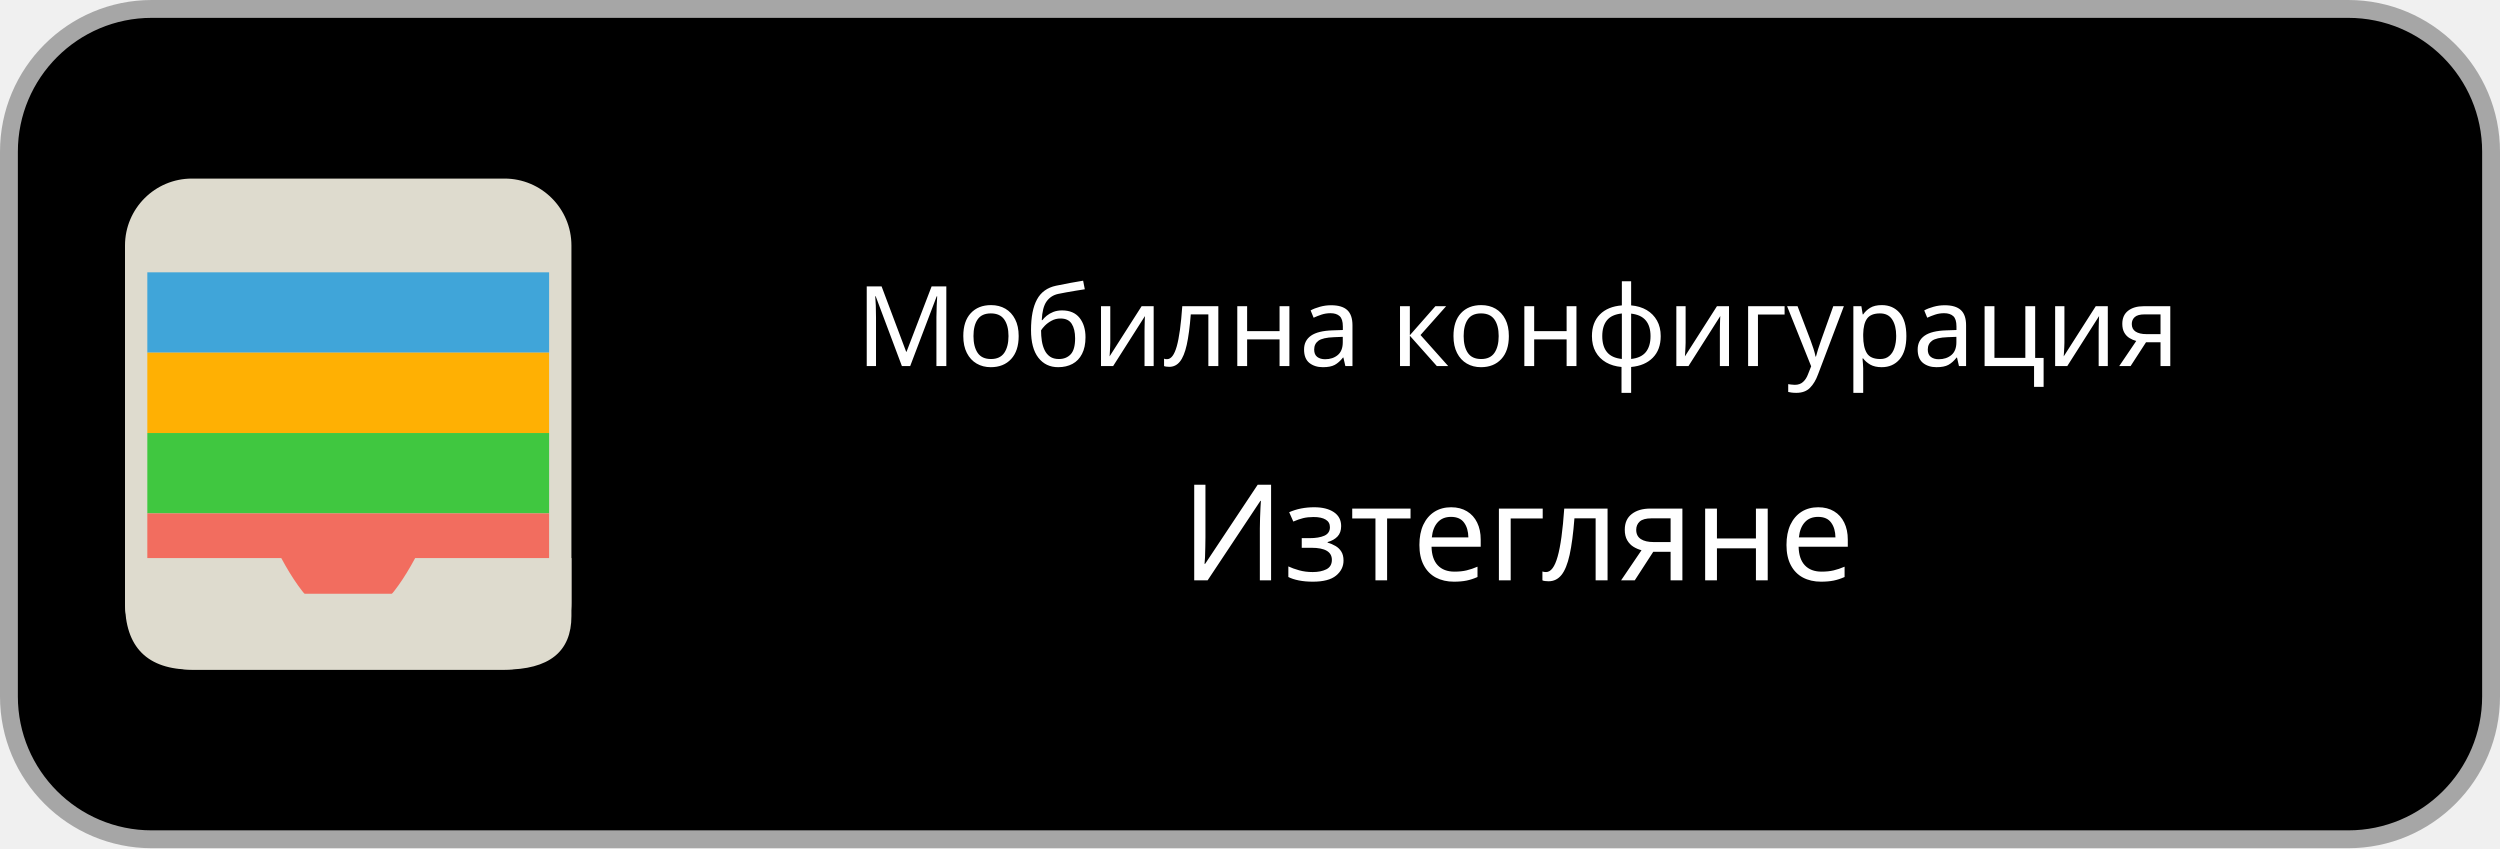
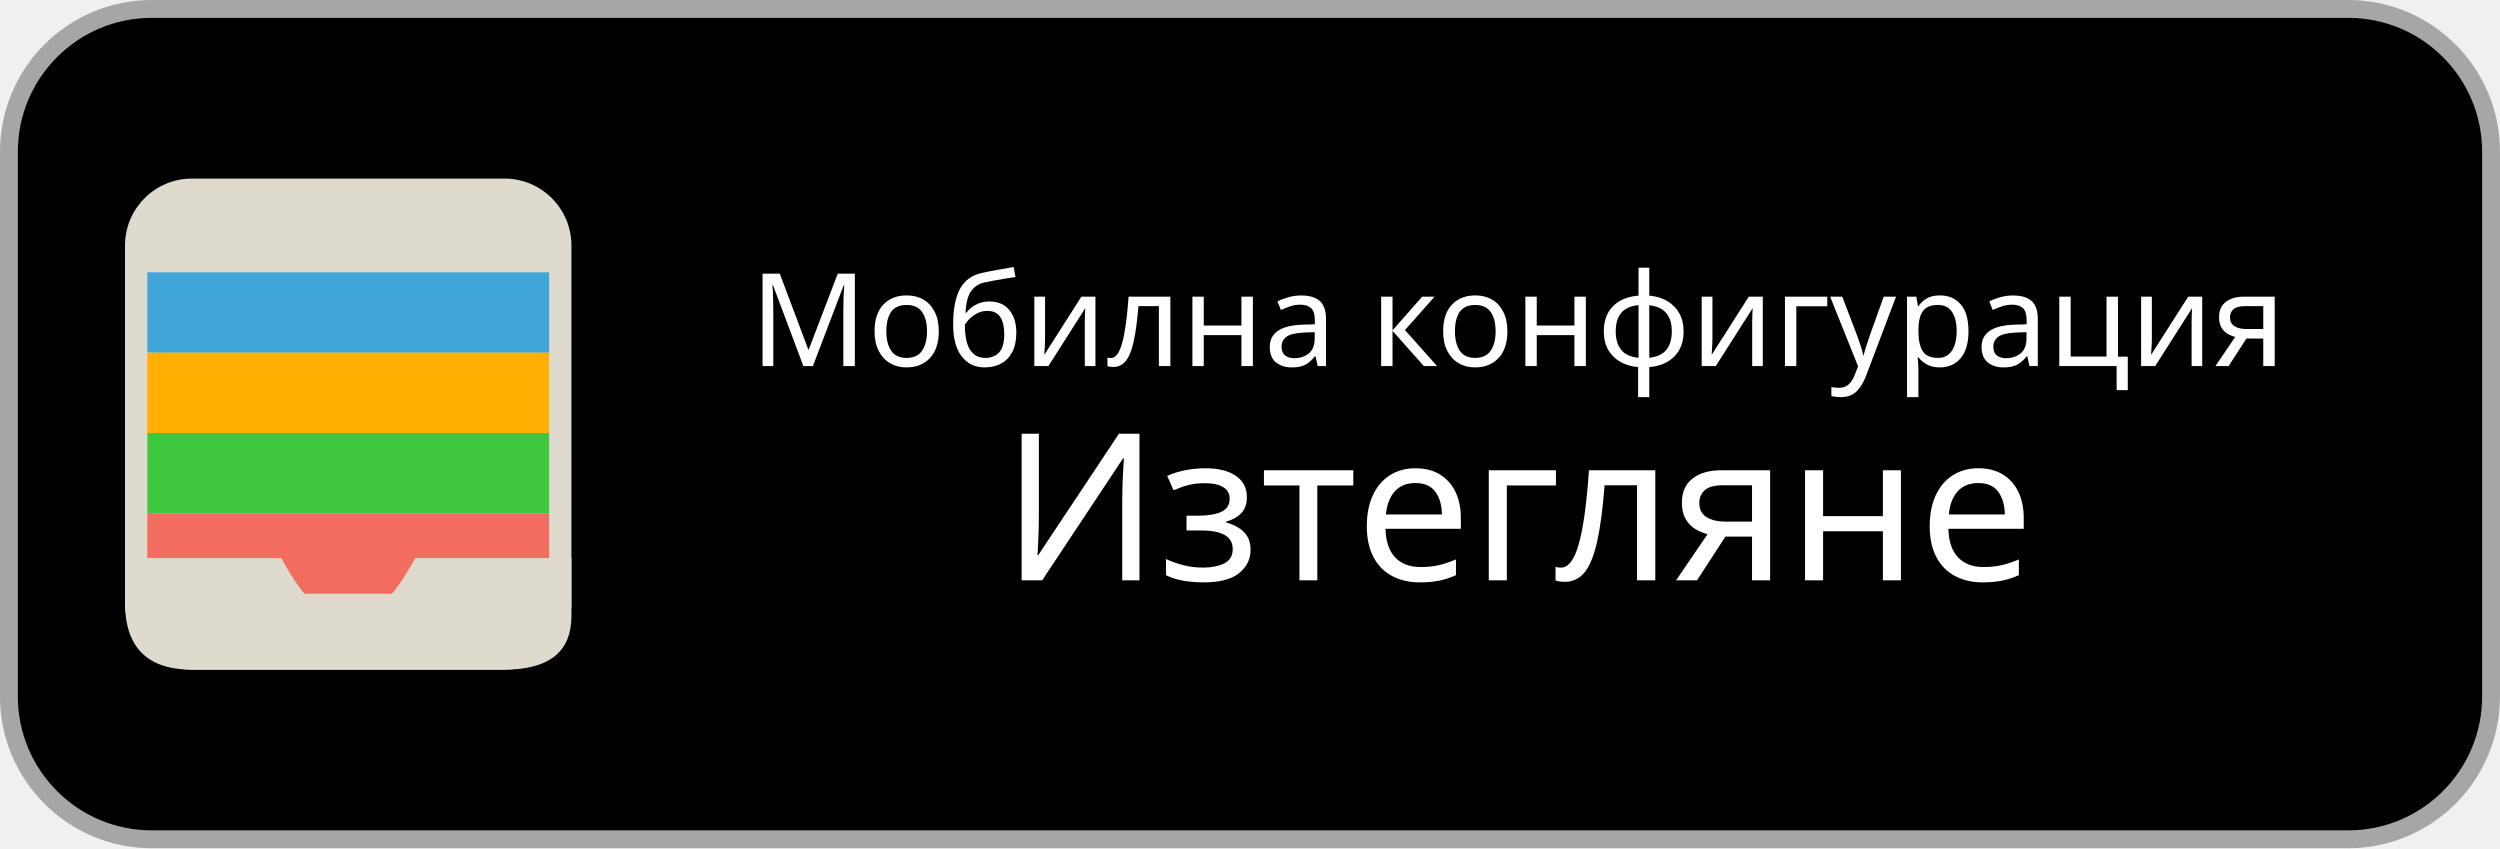
<svg xmlns="http://www.w3.org/2000/svg" width="560" height="190" viewBox="0 0 560 190">
  <rect x="2" y="2" width="556" height="186" rx="32" fill="black" stroke="#a6a6a6" stroke-width="4" />
  <g transform="translate(28 40)">
    <rect width="100" height="110" rx="15" fill="#dedbce" />
    <path d="M5 30h90" stroke="#40a5d9" stroke-width="18" />
    <path d="M5 48h90" stroke="#ffb003" stroke-width="18" />
    <path d="M5 66h90" stroke="#40c740" stroke-width="18" />
    <path d="M5 84h90" stroke="#f26d5f" stroke-width="18" />
    <path d="M0 85h35q15 28 30 0h35v13q0 12-15 12H15Q0 110 0 95" fill="#dedbce" />
  </g>
  <g fill="white" font-family="sans-serif" text-anchor="middle">
-     <text x="340" y="82" font-size="25" textLength="350" lengthAdjust="spacingAndGlyphs">Мобилна конфигурация</text>
-     <text x="340" y="130" font-size="30" textLength="310" lengthAdjust="spacingAndGlyphs">Изтегляне</text>
+     <text x="340" y="82" font-size="29">Мобилна конфигурация</text>
+     <text x="340" y="130" font-size="46">Изтегляне</text>
  </g>
</svg>
